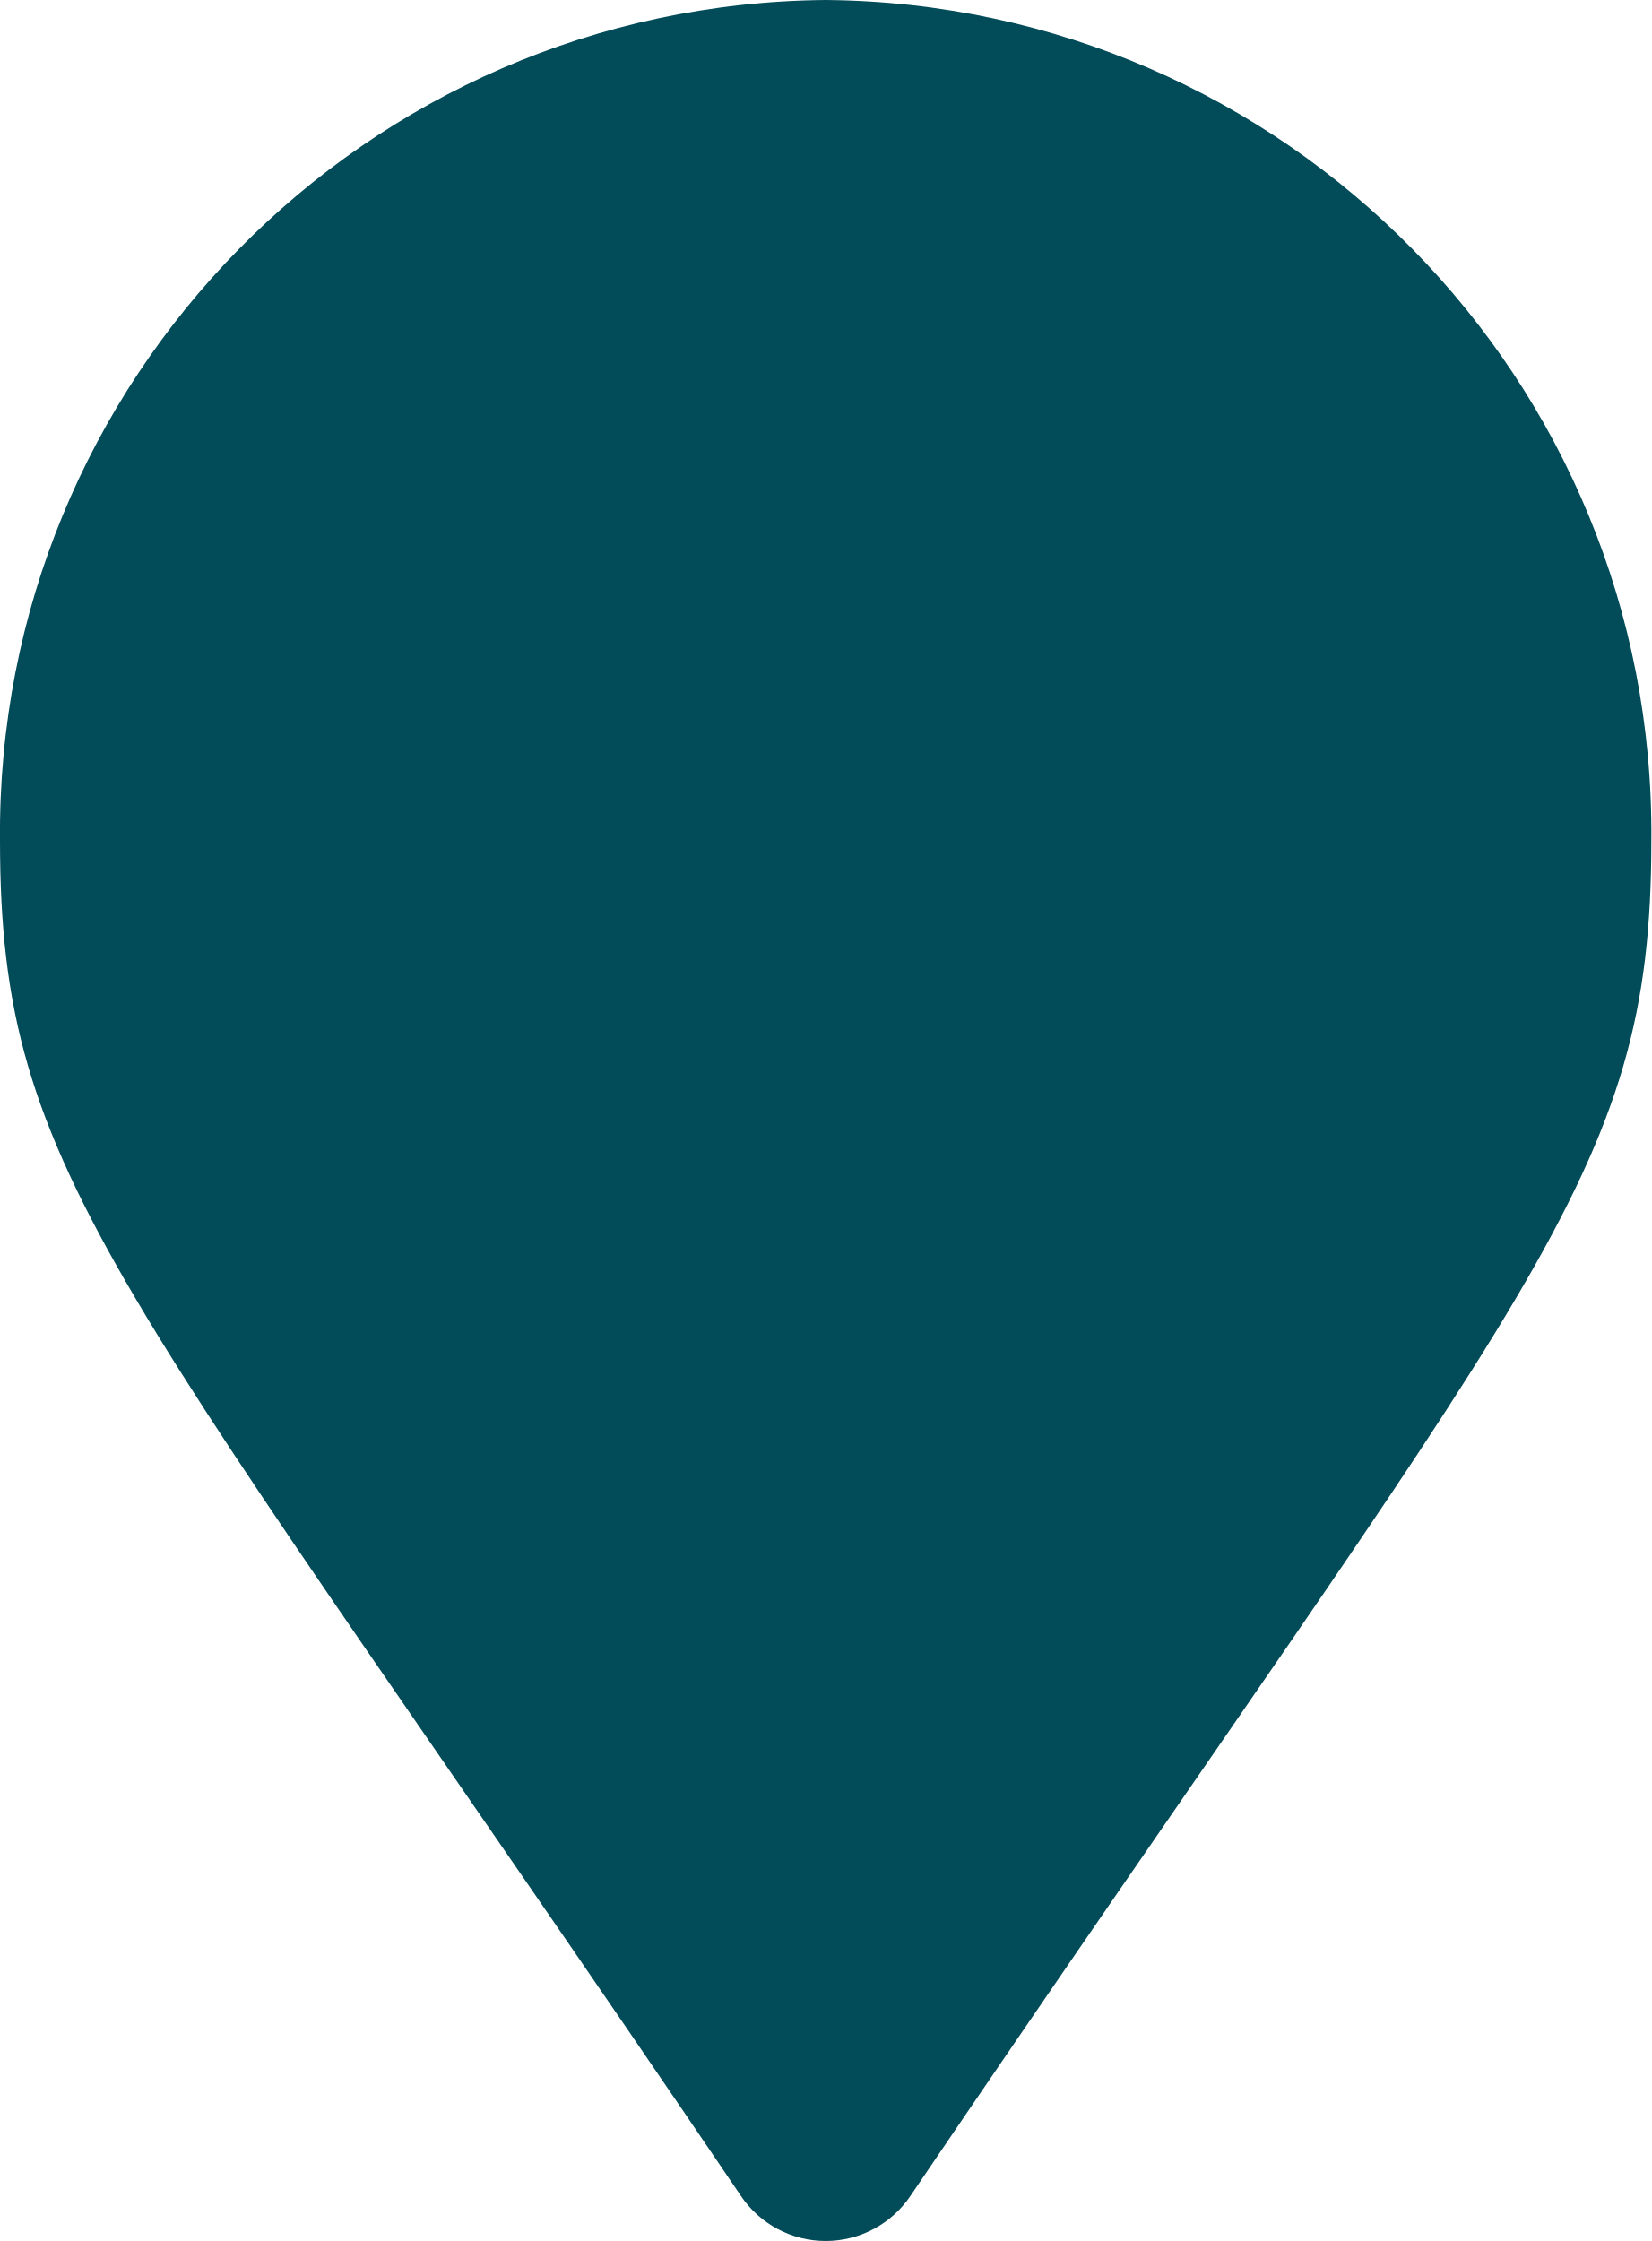
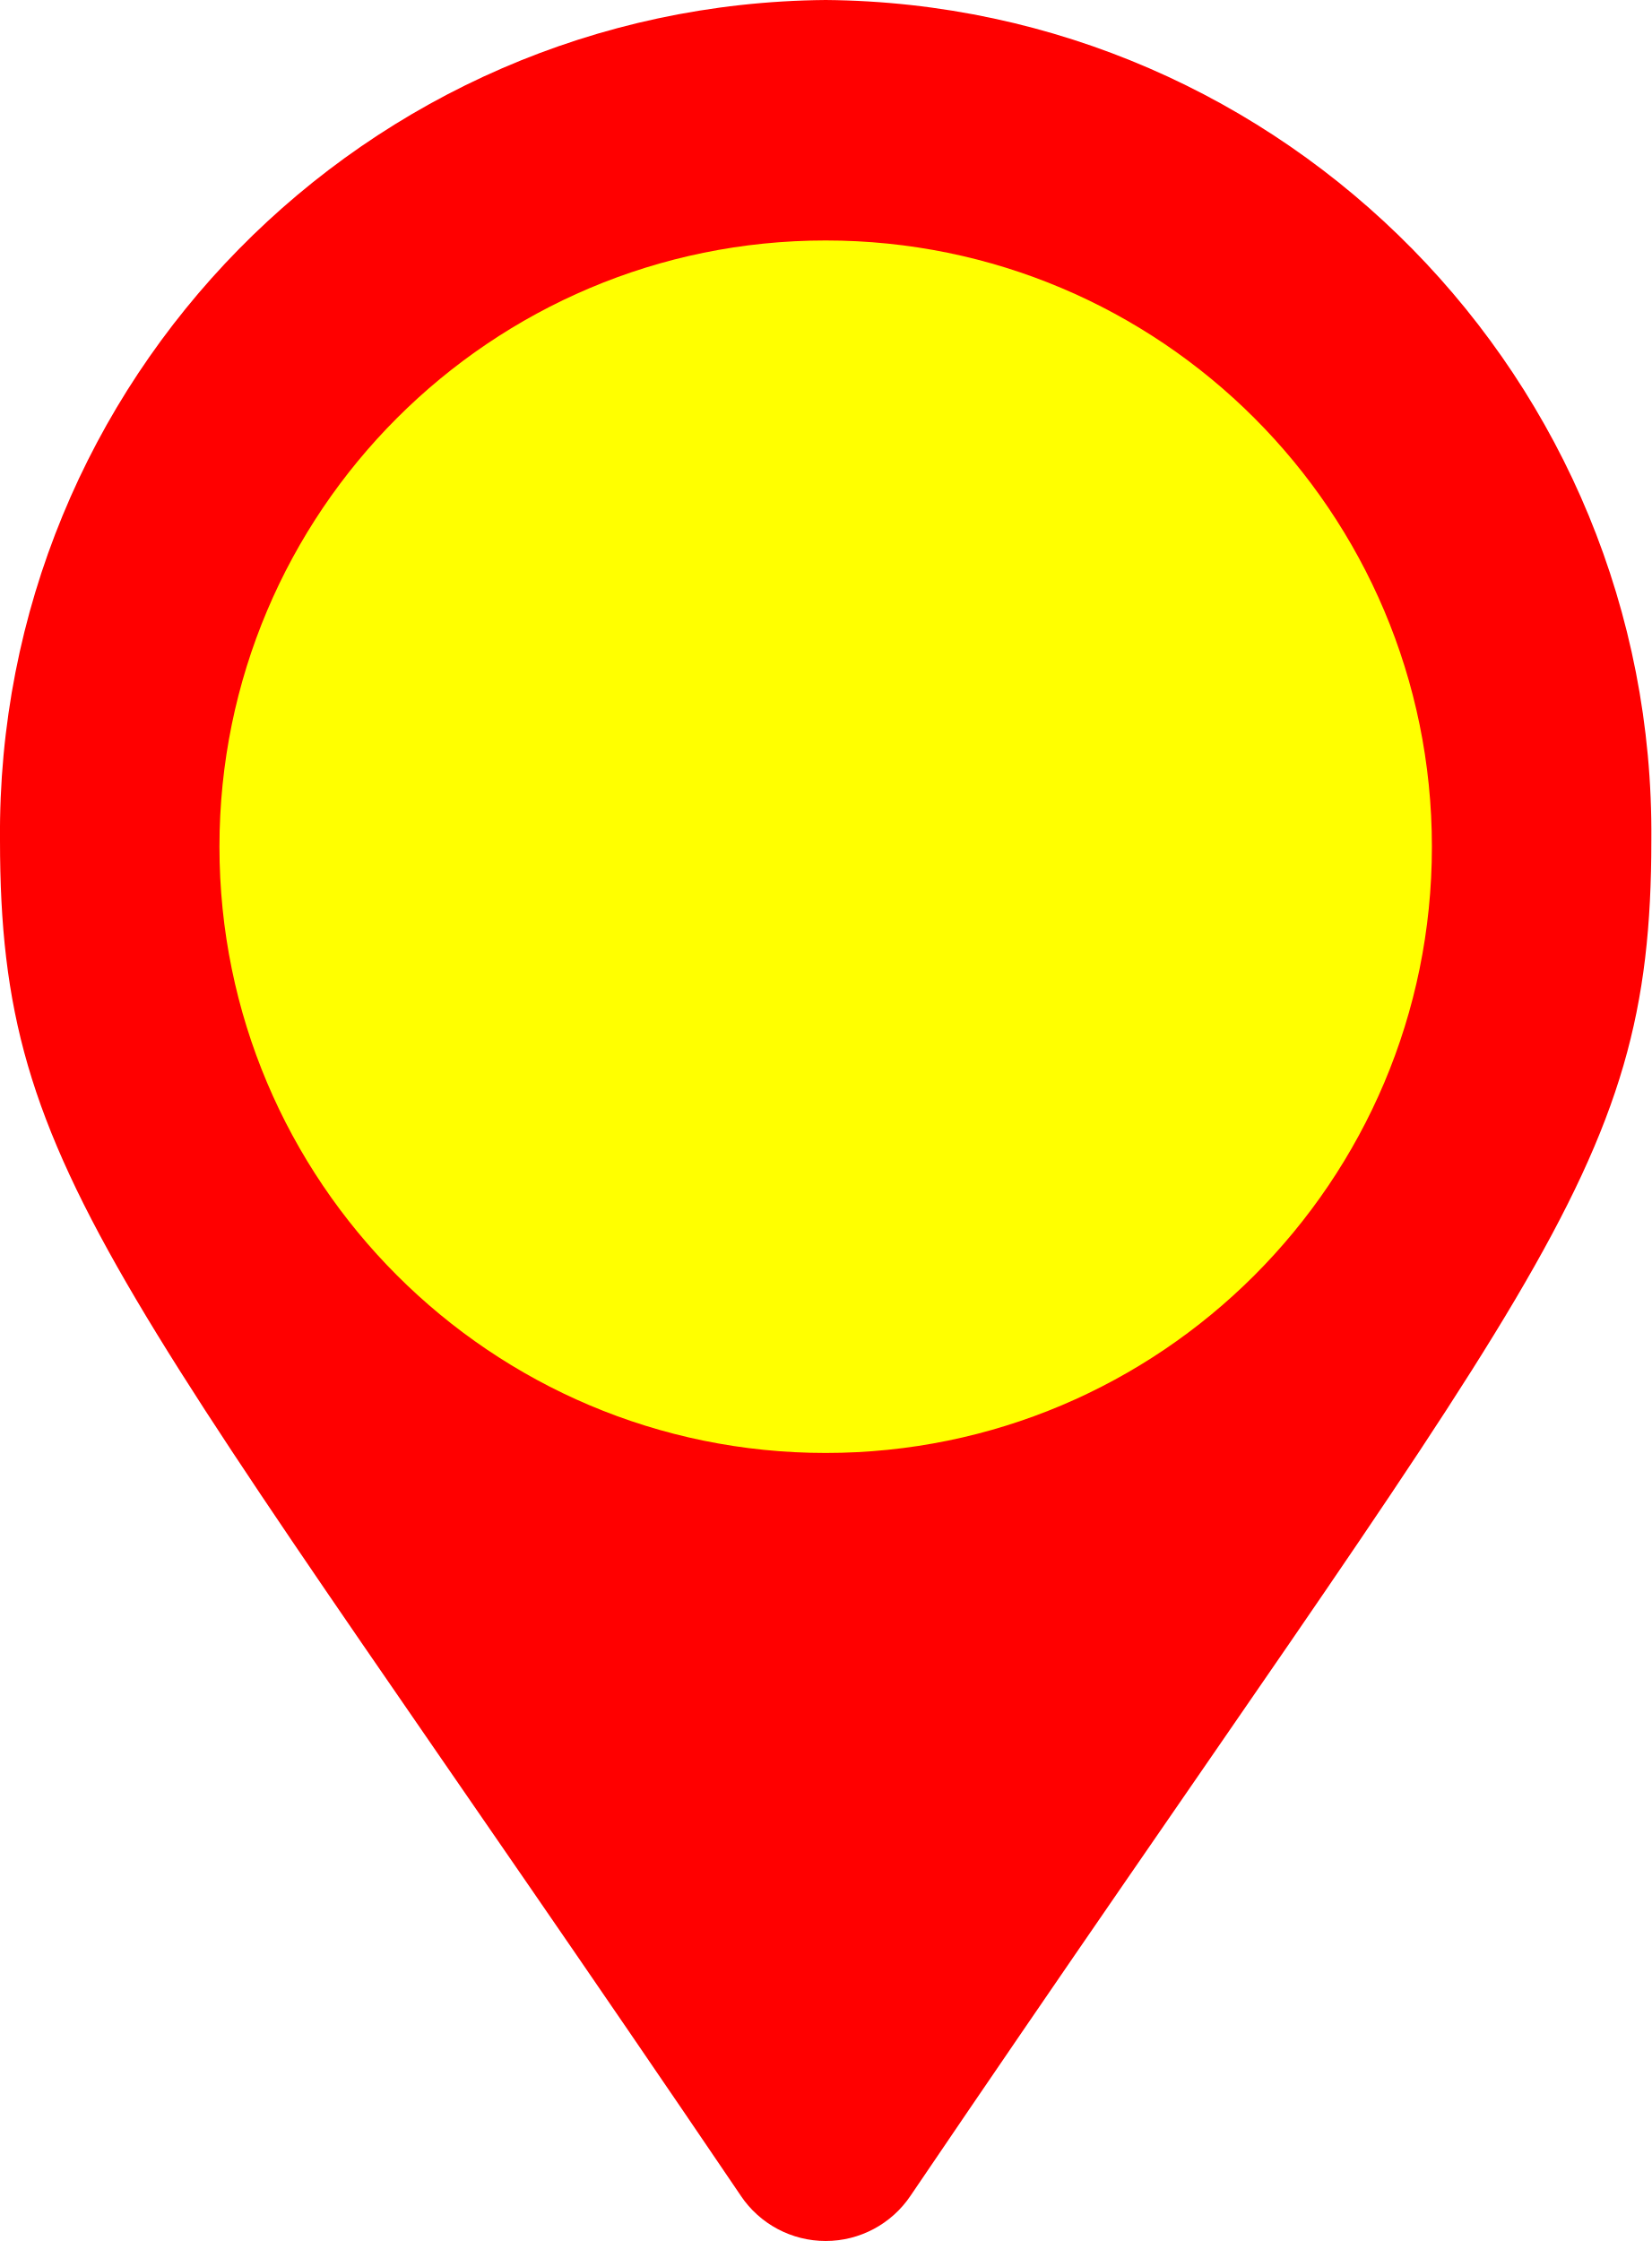
<svg xmlns="http://www.w3.org/2000/svg" width="42.222" height="57.296" viewBox="0 0 42.222 57.296">
  <g id="Group_218" data-name="Group 218" transform="translate(-1175.818 -373.852)">
-     <path id="Icon_awesome-map-marker-alt" data-name="Icon awesome-map-marker-alt" d="M18.942,56.14C2.965,32.568,0,30.149,0,21.486A21.3,21.3,0,0,1,21.111,0,21.3,21.3,0,0,1,42.222,21.486c0,8.663-2.965,11.082-18.942,34.654a2.614,2.614,0,0,1-4.339,0Zm2.17-25.7a8.954,8.954,0,1,0-8.8-8.953A8.875,8.875,0,0,0,21.111,30.439Z" transform="translate(1175.818 373.852)" fill="#024b58" />
-     <path id="Path_247" data-name="Path 247" d="M15.5,0A15.5,15.5,0,1,1,0,15.5,15.5,15.5,0,0,1,15.5,0Z" transform="translate(1181.429 380)" fill="#024b58" />
+     <path id="Icon_awesome-map-marker-alt" data-name="Icon awesome-map-marker-alt" d="M18.942,56.14C2.965,32.568,0,30.149,0,21.486A21.3,21.3,0,0,1,21.111,0,21.3,21.3,0,0,1,42.222,21.486c0,8.663-2.965,11.082-18.942,34.654a2.614,2.614,0,0,1-4.339,0Zm2.17-25.7a8.954,8.954,0,1,0-8.8-8.953A8.875,8.875,0,0,0,21.111,30.439Z" transform="translate(1175.818 373.852)" fill="red" />
+     <path id="Path_247" data-name="Path 247" d="M15.5,0A15.5,15.5,0,1,1,0,15.5,15.5,15.5,0,0,1,15.5,0Z" transform="translate(1181.429 380)" fill="yellow" />
  </g>
</svg>
